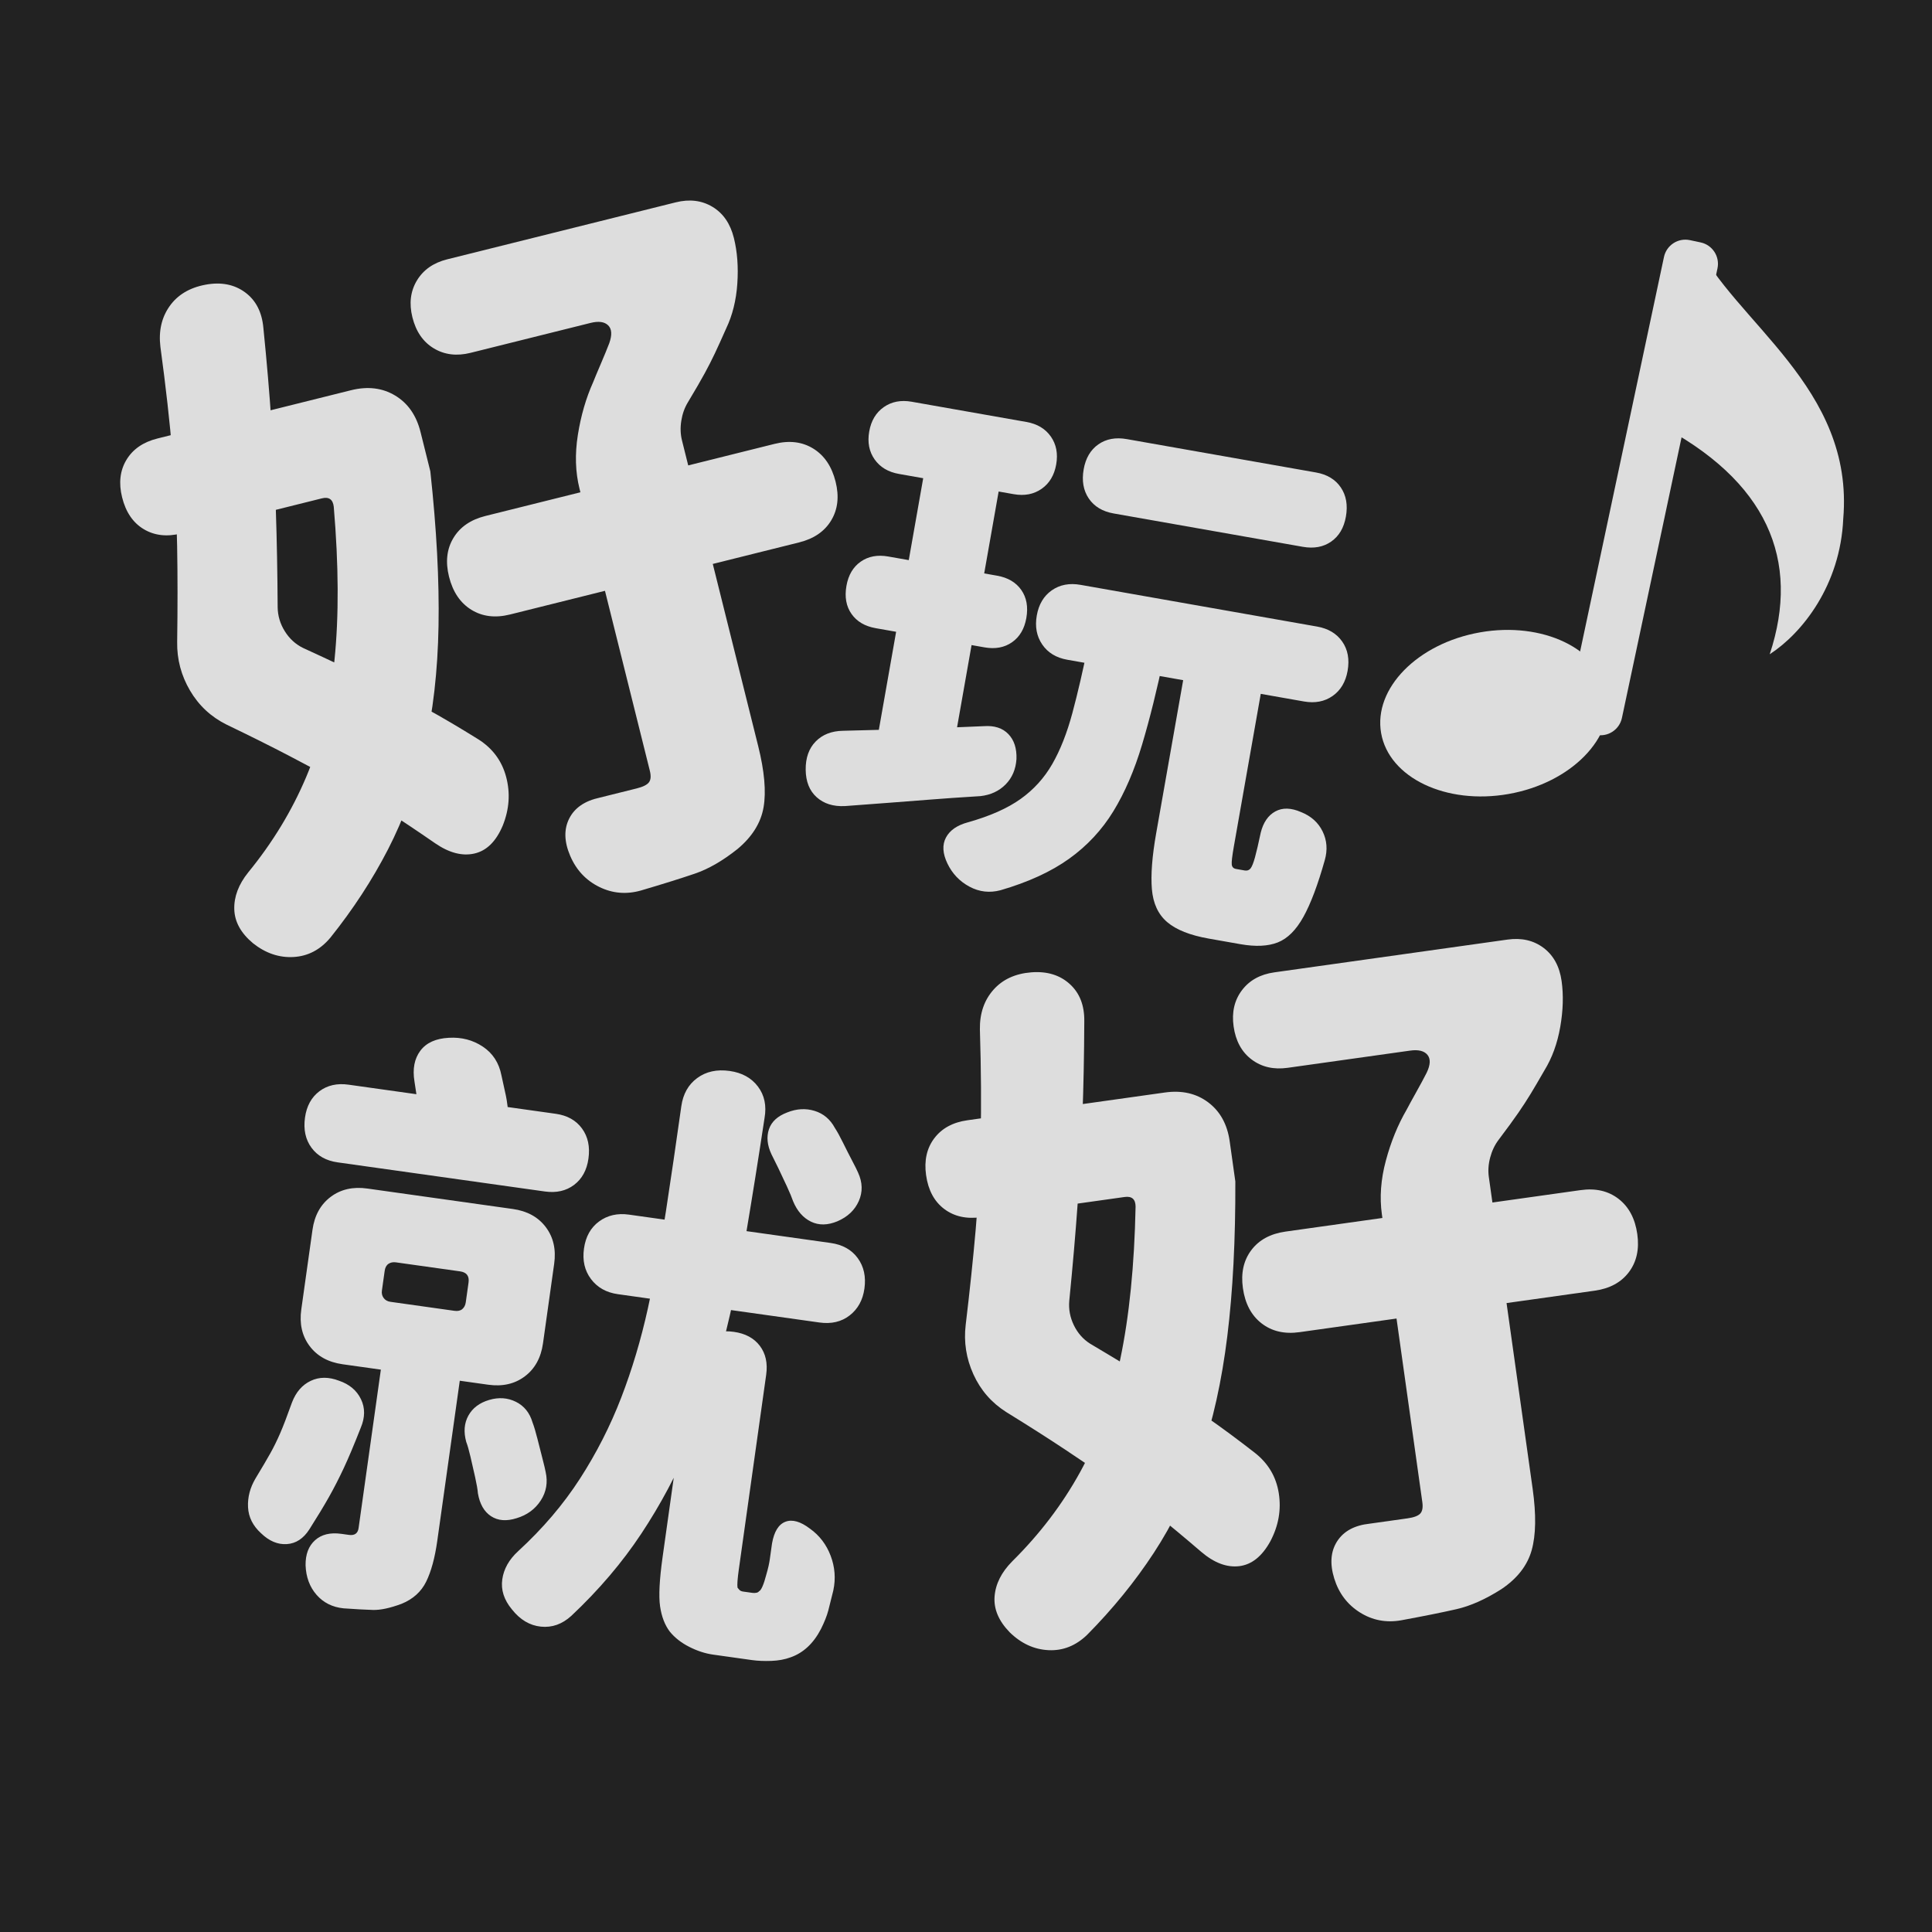
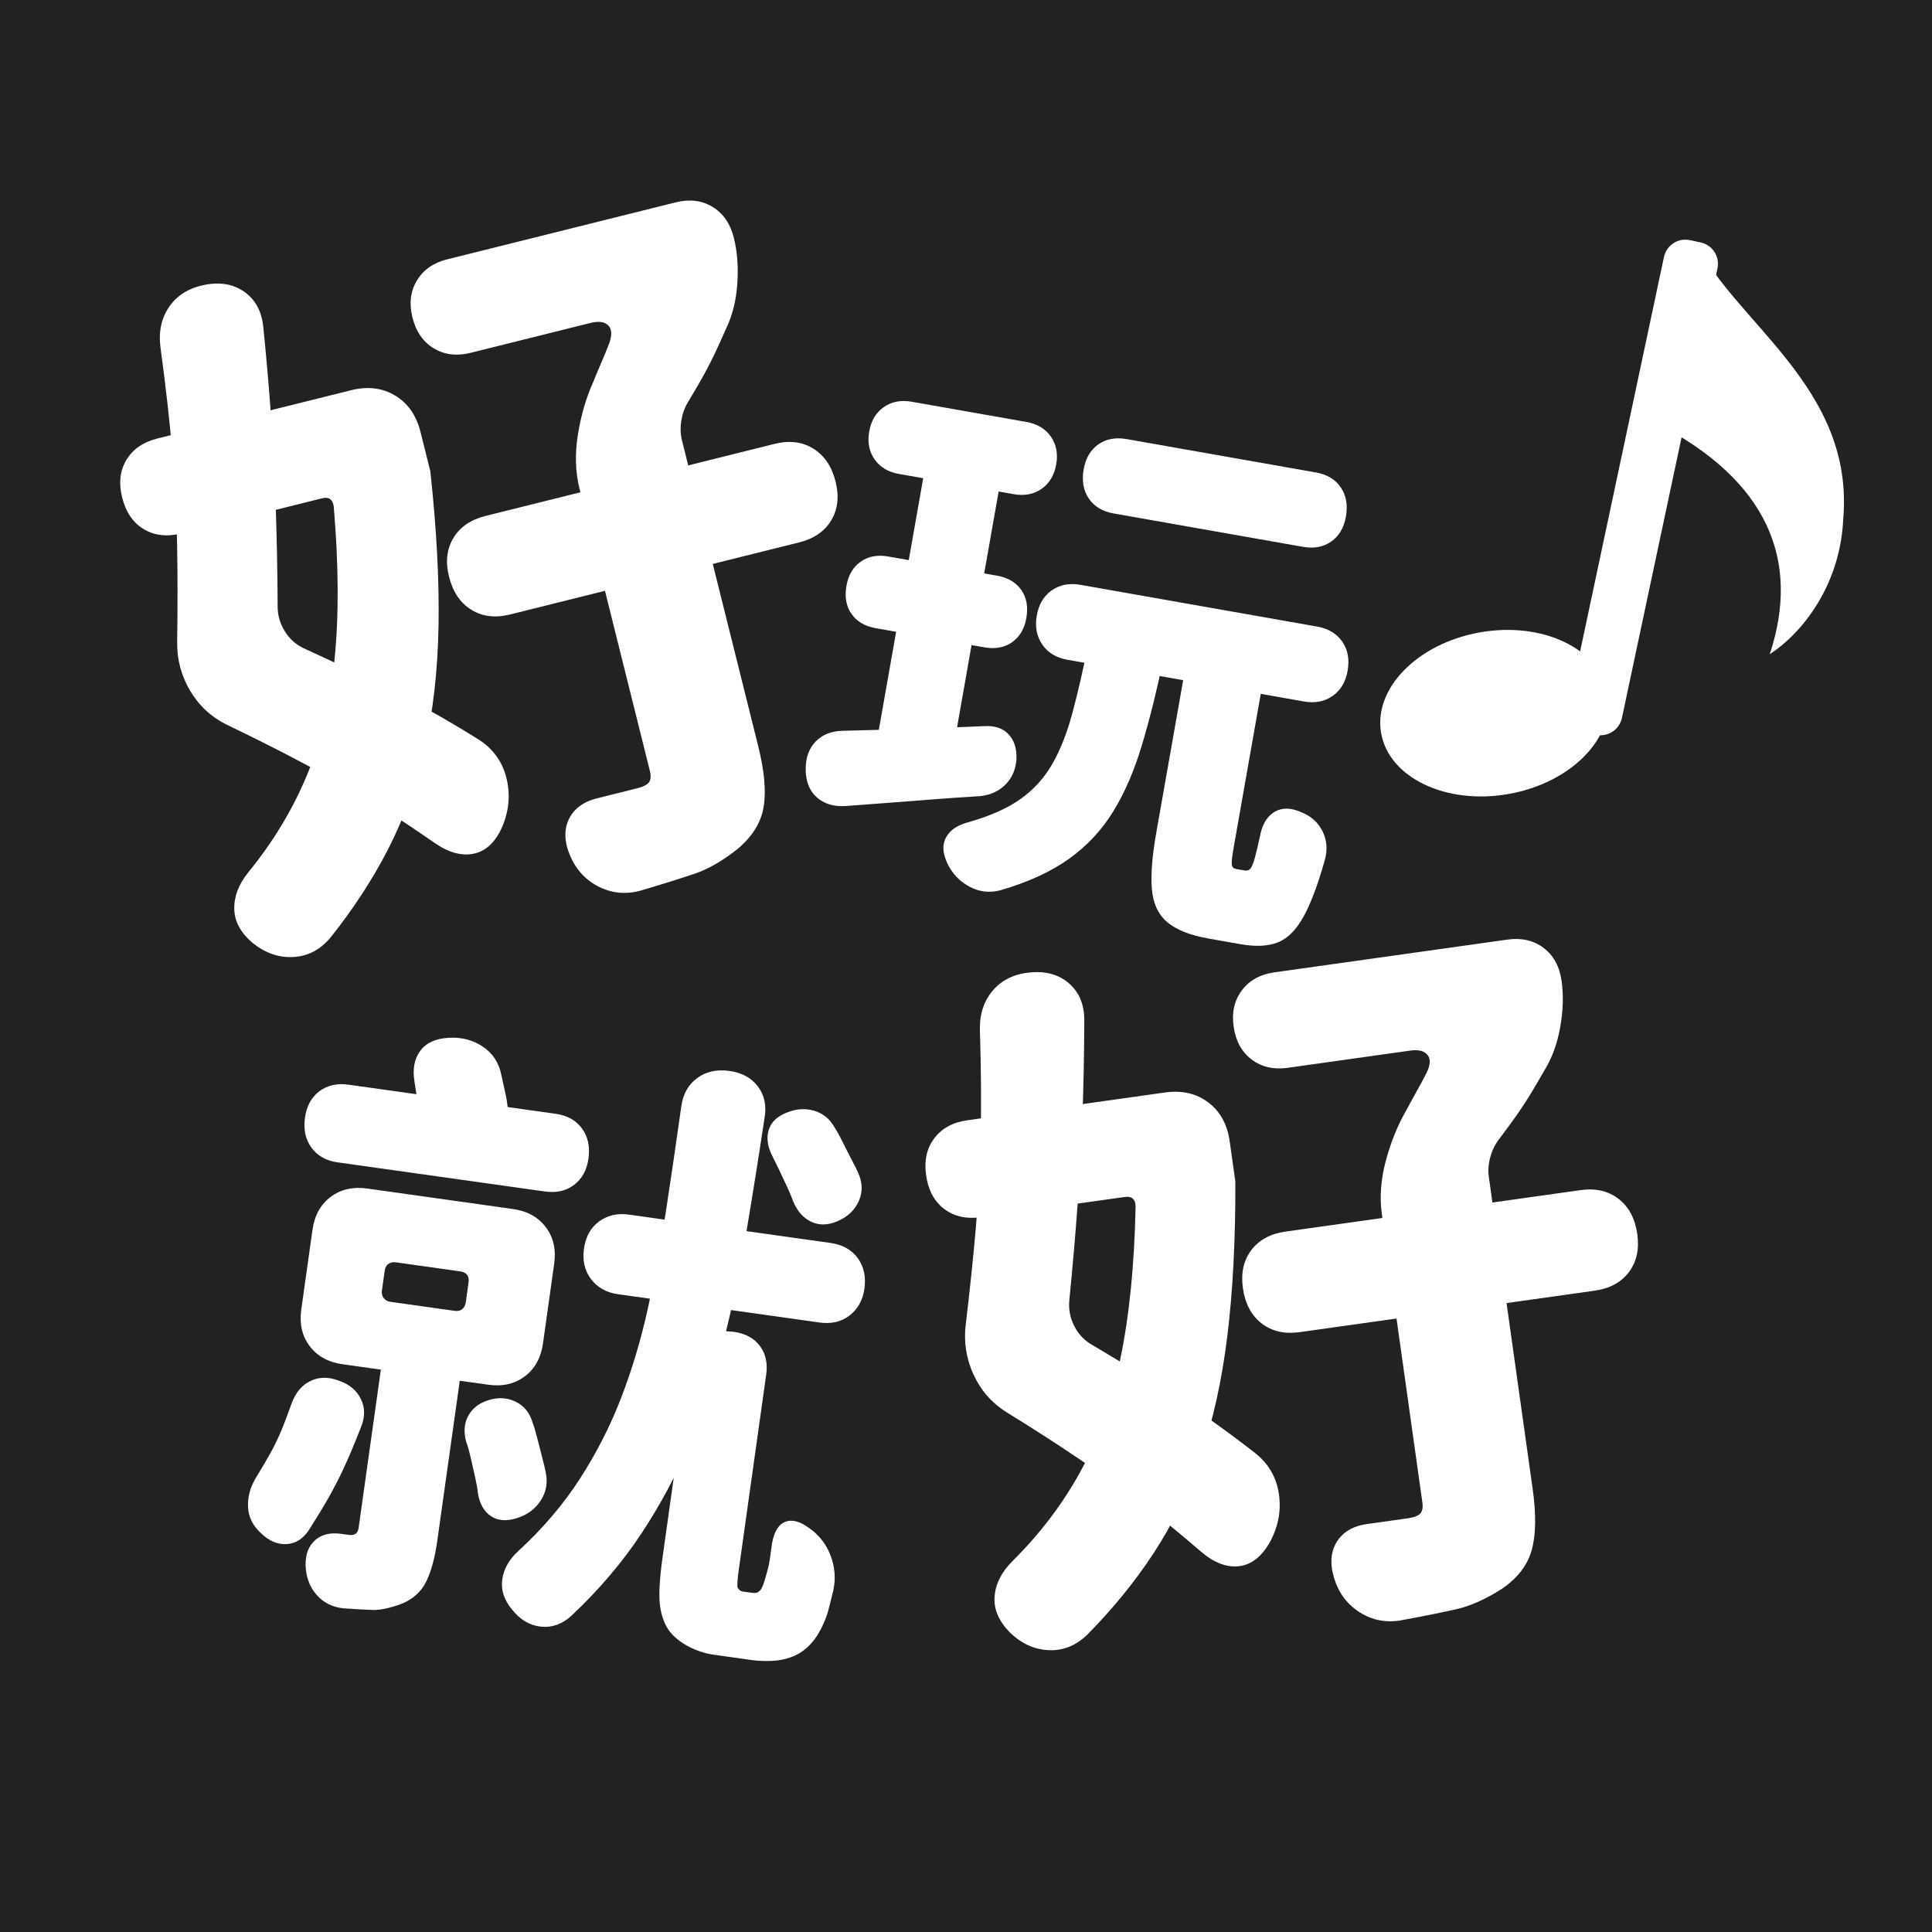
<svg xmlns="http://www.w3.org/2000/svg" viewBox="0 0 512 512">
  <rect width="512" height="512" fill="#222222" />
-   <g fill="#dddddd" transform="translate(-12 4)">
+   <g fill="#ffffff" transform="translate(-12 4)">
    <path transform="rotate(-14 145 151.8) translate(47.50 220) scale(0.195 -0.195)" d="M444 527Q428 410 404.0 320.5Q380 231 345.0 163.0Q310 95 264.0 42.5Q218 -10 159 -55Q133 -74 104.0 -68.5Q75 -63 55 -37Q36 -11 41.5 14.0Q47 39 72 58Q135 105 180.0 165.0Q225 225 255.5 309.5Q286 394 305 512Q307 527 292 527H95Q65 527 47.0 545.0Q29 563 29 594Q29 624 47.0 642.0Q65 660 95 660H366Q401 660 422.5 638.5Q444 617 444 582ZM907 450Q938 450 956.5 431.0Q975 412 975 380Q975 349 956.5 330.5Q938 312 907 312H502Q471 312 452.5 331.0Q434 350 434 382Q434 413 452.5 431.5Q471 450 502 450ZM921 735Q921 706 910.5 673.5Q900 641 881 618Q867 600 858.0 589.0Q849 578 838.0 566.0Q827 554 806 533Q797 524 791.5 511.0Q786 498 786 485V57Q786 4 773.0 -25.5Q760 -55 725 -72Q690 -88 660.5 -90.5Q631 -93 584 -95Q553 -96 530.0 -76.5Q507 -57 502 -26Q497 5 513.0 23.5Q529 42 560 41Q578 41 589.0 41.0Q600 41 612 41Q625 41 630.0 45.0Q635 49 635 60V455Q635 490 650.5 526.5Q666 563 688 591Q693 598 704.0 612.5Q715 627 722 637Q732 652 726.5 661.0Q721 670 704 670H536Q507 670 489.0 688.0Q471 706 471 736Q471 765 489.0 783.0Q507 801 536 801H856Q885 801 903.0 783.0Q921 765 921 735ZM92 260Q65 283 55.0 317.0Q45 351 54 385Q72 453 85.5 511.5Q99 570 109.5 634.0Q120 698 129 780Q133 812 154.5 830.5Q176 849 209 847Q241 845 258.5 824.0Q276 803 271 771Q261 702 250.5 643.5Q240 585 227.5 526.5Q215 468 198 398Q194 381 199.5 364.0Q205 347 218 336Q268 296 301.0 268.0Q334 240 361.0 215.0Q388 190 419 158Q443 133 443.5 99.0Q444 65 423 36Q402 8 376.5 8.5Q351 9 328 35Q299 68 273.5 95.0Q248 122 221.5 146.5Q195 171 164.0 198.5Q133 226 92 260Z" />
    <path transform="rotate(10 300 174.2) translate(227.50 225) scale(0.145 -0.145)" d="M312 782Q342 782 360.5 763.5Q379 745 379 715Q379 685 360.5 666.5Q342 648 312 648H99Q69 648 50.5 666.5Q32 685 32 715Q32 745 50.5 763.5Q69 782 99 782ZM308 496Q338 496 356.0 478.0Q374 460 374 429Q374 399 356.0 381.0Q338 363 308 363H106Q76 363 58.0 381.0Q40 399 40 430Q40 460 58.0 478.0Q76 496 106 496ZM25 86Q19 118 34.0 140.0Q49 162 80 168Q114 175 141.5 180.5Q169 186 195.5 191.5Q222 197 254.5 204.0Q287 211 332 221Q360 228 378.5 214.5Q397 201 401 172Q404 144 389.5 123.0Q375 102 348 94Q294 81 257.5 71.5Q221 62 187.5 53.5Q154 45 107 33Q76 26 53.5 40.0Q31 54 25 86ZM849 783Q880 783 898.5 764.0Q917 745 917 713Q917 682 898.5 663.5Q880 645 849 645H498Q467 645 448.5 664.0Q430 683 430 715Q430 746 448.5 764.5Q467 783 498 783ZM900 506Q931 506 950.0 487.0Q969 468 969 436Q969 405 950.0 386.0Q931 367 900 367H461Q430 367 411.0 386.5Q392 406 392 437Q392 468 411.0 487.0Q430 506 461 506ZM634 405Q631 311 622.5 238.0Q614 165 592.0 109.0Q570 53 527.5 9.5Q485 -34 414 -69Q386 -82 357.0 -72.5Q328 -63 310 -38Q292 -13 299.0 8.5Q306 30 334 43Q390 70 421.0 101.5Q452 133 467.0 174.5Q482 216 487.0 272.5Q492 329 494 405ZM820 84Q820 57 822.0 50.5Q824 44 831 44Q833 44 836.0 44.0Q839 44 842.0 44.0Q845 44 847 44Q854 44 857.0 49.5Q860 55 861.5 71.0Q863 87 864 117Q866 146 883.5 160.0Q901 174 930 167Q959 161 975.0 139.0Q991 117 988 88Q981 18 967.5 -21.0Q954 -60 929.5 -75.0Q905 -90 863 -90Q856 -90 848.5 -90.0Q841 -90 833.0 -90.0Q825 -90 818.0 -90.0Q811 -90 804 -90Q752 -90 724.0 -73.5Q696 -57 686.0 -19.0Q676 19 676 83V408H820ZM284 729V142L144 122V729Z" />
    <path transform="rotate(8 160 357.2) translate(77.50 415) scale(0.165 -0.165)" d="M203 426Q203 419 207.5 414.5Q212 410 219 410H323Q331 410 335.0 414.5Q339 419 339 426V458Q339 466 335.0 470.0Q331 474 323 474H219Q212 474 207.5 470.0Q203 466 203 458ZM393 585Q428 585 449.5 563.5Q471 542 471 507V378Q471 343 449.5 321.5Q428 300 393 300H157Q122 300 100.5 321.5Q79 343 79 378V507Q79 542 100.5 563.5Q122 585 157 585ZM440 746Q468 746 485.0 728.5Q502 711 502 682Q502 654 485.0 637.0Q468 620 440 620H104Q76 620 59.0 637.5Q42 655 42 684Q42 712 59.0 729.0Q76 746 104 746ZM906 602Q935 602 952.5 584.0Q970 566 970 537Q970 509 952.5 491.0Q935 473 906 473H579Q551 473 533.0 491.0Q515 509 515 538Q515 567 533.0 584.5Q551 602 579 602ZM833 62Q833 51 833.5 43.5Q834 36 835 33Q837 31 839.0 29.5Q841 28 845 28Q848 28 852.0 28.0Q856 28 860 28Q863 28 866.0 29.0Q869 30 870 32Q875 35 878 61Q880 75 880.0 85.0Q880 95 880 111Q881 140 896.5 148.5Q912 157 937 143Q962 130 976.0 104.5Q990 79 988 50Q986 30 984.5 17.0Q983 4 977 -14Q964 -51 935 -66Q922 -73 905.0 -76.0Q888 -79 874 -79Q864 -79 853.0 -79.0Q842 -79 831.0 -79.0Q820 -79 811 -79Q792 -79 771.5 -72.0Q751 -65 737 -52Q723 -38 716.0 -14.0Q709 10 709 65V378Q709 406 726.0 422.5Q743 439 772 439Q800 439 816.5 422.5Q833 406 833 378ZM707 853Q737 853 755.5 834.5Q774 816 773 786Q772 689 769.5 597.5Q767 506 757.5 420.0Q748 334 727.0 253.5Q706 173 670.0 97.5Q634 22 577 -49Q558 -72 531.0 -73.0Q504 -74 481 -52Q459 -32 459.0 -6.5Q459 19 478 42Q529 104 560.0 171.0Q591 238 607.5 309.0Q624 380 630.0 457.0Q636 534 637.0 616.0Q638 698 638 786Q638 816 657.0 834.5Q676 853 707 853ZM347 40Q347 -1 338.5 -27.0Q330 -53 304 -68Q278 -82 260.0 -84.0Q242 -86 213 -88Q186 -89 167.0 -72.5Q148 -56 143 -28Q139 -2 152.5 14.0Q166 30 193 30Q195 30 199.5 30.0Q204 30 205 30Q219 30 219 43V332H347ZM155 273Q181 268 194.0 248.5Q207 229 200 203Q190 161 182.0 135.0Q174 109 165.0 86.0Q156 63 141 30Q130 6 108.5 1.5Q87 -3 65 13Q43 28 38.5 51.5Q34 75 44 99Q56 127 62.0 142.5Q68 158 73.0 176.0Q78 194 85 228Q91 254 110.0 266.5Q129 279 155 273ZM398 276Q420 286 441.0 279.0Q462 272 472 250Q477 241 483.5 225.0Q490 209 496.0 194.5Q502 180 504 174Q513 150 502.5 127.5Q492 105 468 94Q445 83 427.0 91.5Q409 100 401 125Q399 134 393.0 150.0Q387 166 381.0 181.5Q375 197 371 204Q361 227 368.5 246.5Q376 266 398 276ZM808 800Q829 812 851.0 808.5Q873 805 887 786Q894 778 903.5 764.0Q913 750 922.0 737.5Q931 725 934 720Q948 698 941.5 675.0Q935 652 912 638Q890 625 870.0 631.5Q850 638 837 660Q833 668 824.0 682.0Q815 696 806.0 709.5Q797 723 792 730Q779 750 782.5 769.0Q786 788 808 800ZM253 843Q283 849 309.0 836.5Q335 824 345 795Q352 776 356.5 764.0Q361 752 367 725L226 693Q222 719 218.0 732.5Q214 746 208 766Q199 795 210.5 816.0Q222 837 253 843Z" />
    <path transform="rotate(-8 355 341.8) translate(257.50 410) scale(0.195 -0.195)" d="M444 527Q428 410 404.0 320.5Q380 231 345.0 163.0Q310 95 264.0 42.5Q218 -10 159 -55Q133 -74 104.0 -68.5Q75 -63 55 -37Q36 -11 41.5 14.0Q47 39 72 58Q135 105 180.0 165.0Q225 225 255.5 309.5Q286 394 305 512Q307 527 292 527H95Q65 527 47.0 545.0Q29 563 29 594Q29 624 47.0 642.0Q65 660 95 660H366Q401 660 422.5 638.5Q444 617 444 582ZM907 450Q938 450 956.5 431.0Q975 412 975 380Q975 349 956.5 330.5Q938 312 907 312H502Q471 312 452.5 331.0Q434 350 434 382Q434 413 452.5 431.5Q471 450 502 450ZM921 735Q921 706 910.5 673.5Q900 641 881 618Q867 600 858.0 589.0Q849 578 838.0 566.0Q827 554 806 533Q797 524 791.5 511.0Q786 498 786 485V57Q786 4 773.0 -25.5Q760 -55 725 -72Q690 -88 660.5 -90.5Q631 -93 584 -95Q553 -96 530.0 -76.5Q507 -57 502 -26Q497 5 513.0 23.5Q529 42 560 41Q578 41 589.0 41.0Q600 41 612 41Q625 41 630.0 45.0Q635 49 635 60V455Q635 490 650.5 526.5Q666 563 688 591Q693 598 704.0 612.5Q715 627 722 637Q732 652 726.5 661.0Q721 670 704 670H536Q507 670 489.0 688.0Q471 706 471 736Q471 765 489.0 783.0Q507 801 536 801H856Q885 801 903.0 783.0Q921 765 921 735ZM92 260Q65 283 55.0 317.0Q45 351 54 385Q72 453 85.5 511.5Q99 570 109.5 634.0Q120 698 129 780Q133 812 154.5 830.5Q176 849 209 847Q241 845 258.5 824.0Q276 803 271 771Q261 702 250.5 643.5Q240 585 227.5 526.5Q215 468 198 398Q194 381 199.5 364.0Q205 347 218 336Q268 296 301.0 268.0Q334 240 361.0 215.0Q388 190 419 158Q443 133 443.5 99.0Q444 65 423 36Q402 8 376.5 8.5Q351 9 328 35Q299 68 273.5 95.0Q248 122 221.5 146.5Q195 171 164.0 198.5Q133 226 92 260Z" />
    <g transform="translate(408 185) rotate(12) scale(1.45)">
      <ellipse cx="0" cy="0" rx="21" ry="15" transform="rotate(-22)" />
      <rect x="13" y="-92" width="10" height="92" rx="4" />
      <path d="M18 -92c10 13 34 20 37 44 2 12-3 22-8 27 2-18-7-31-29-37z" />
    </g>
  </g>
</svg>
